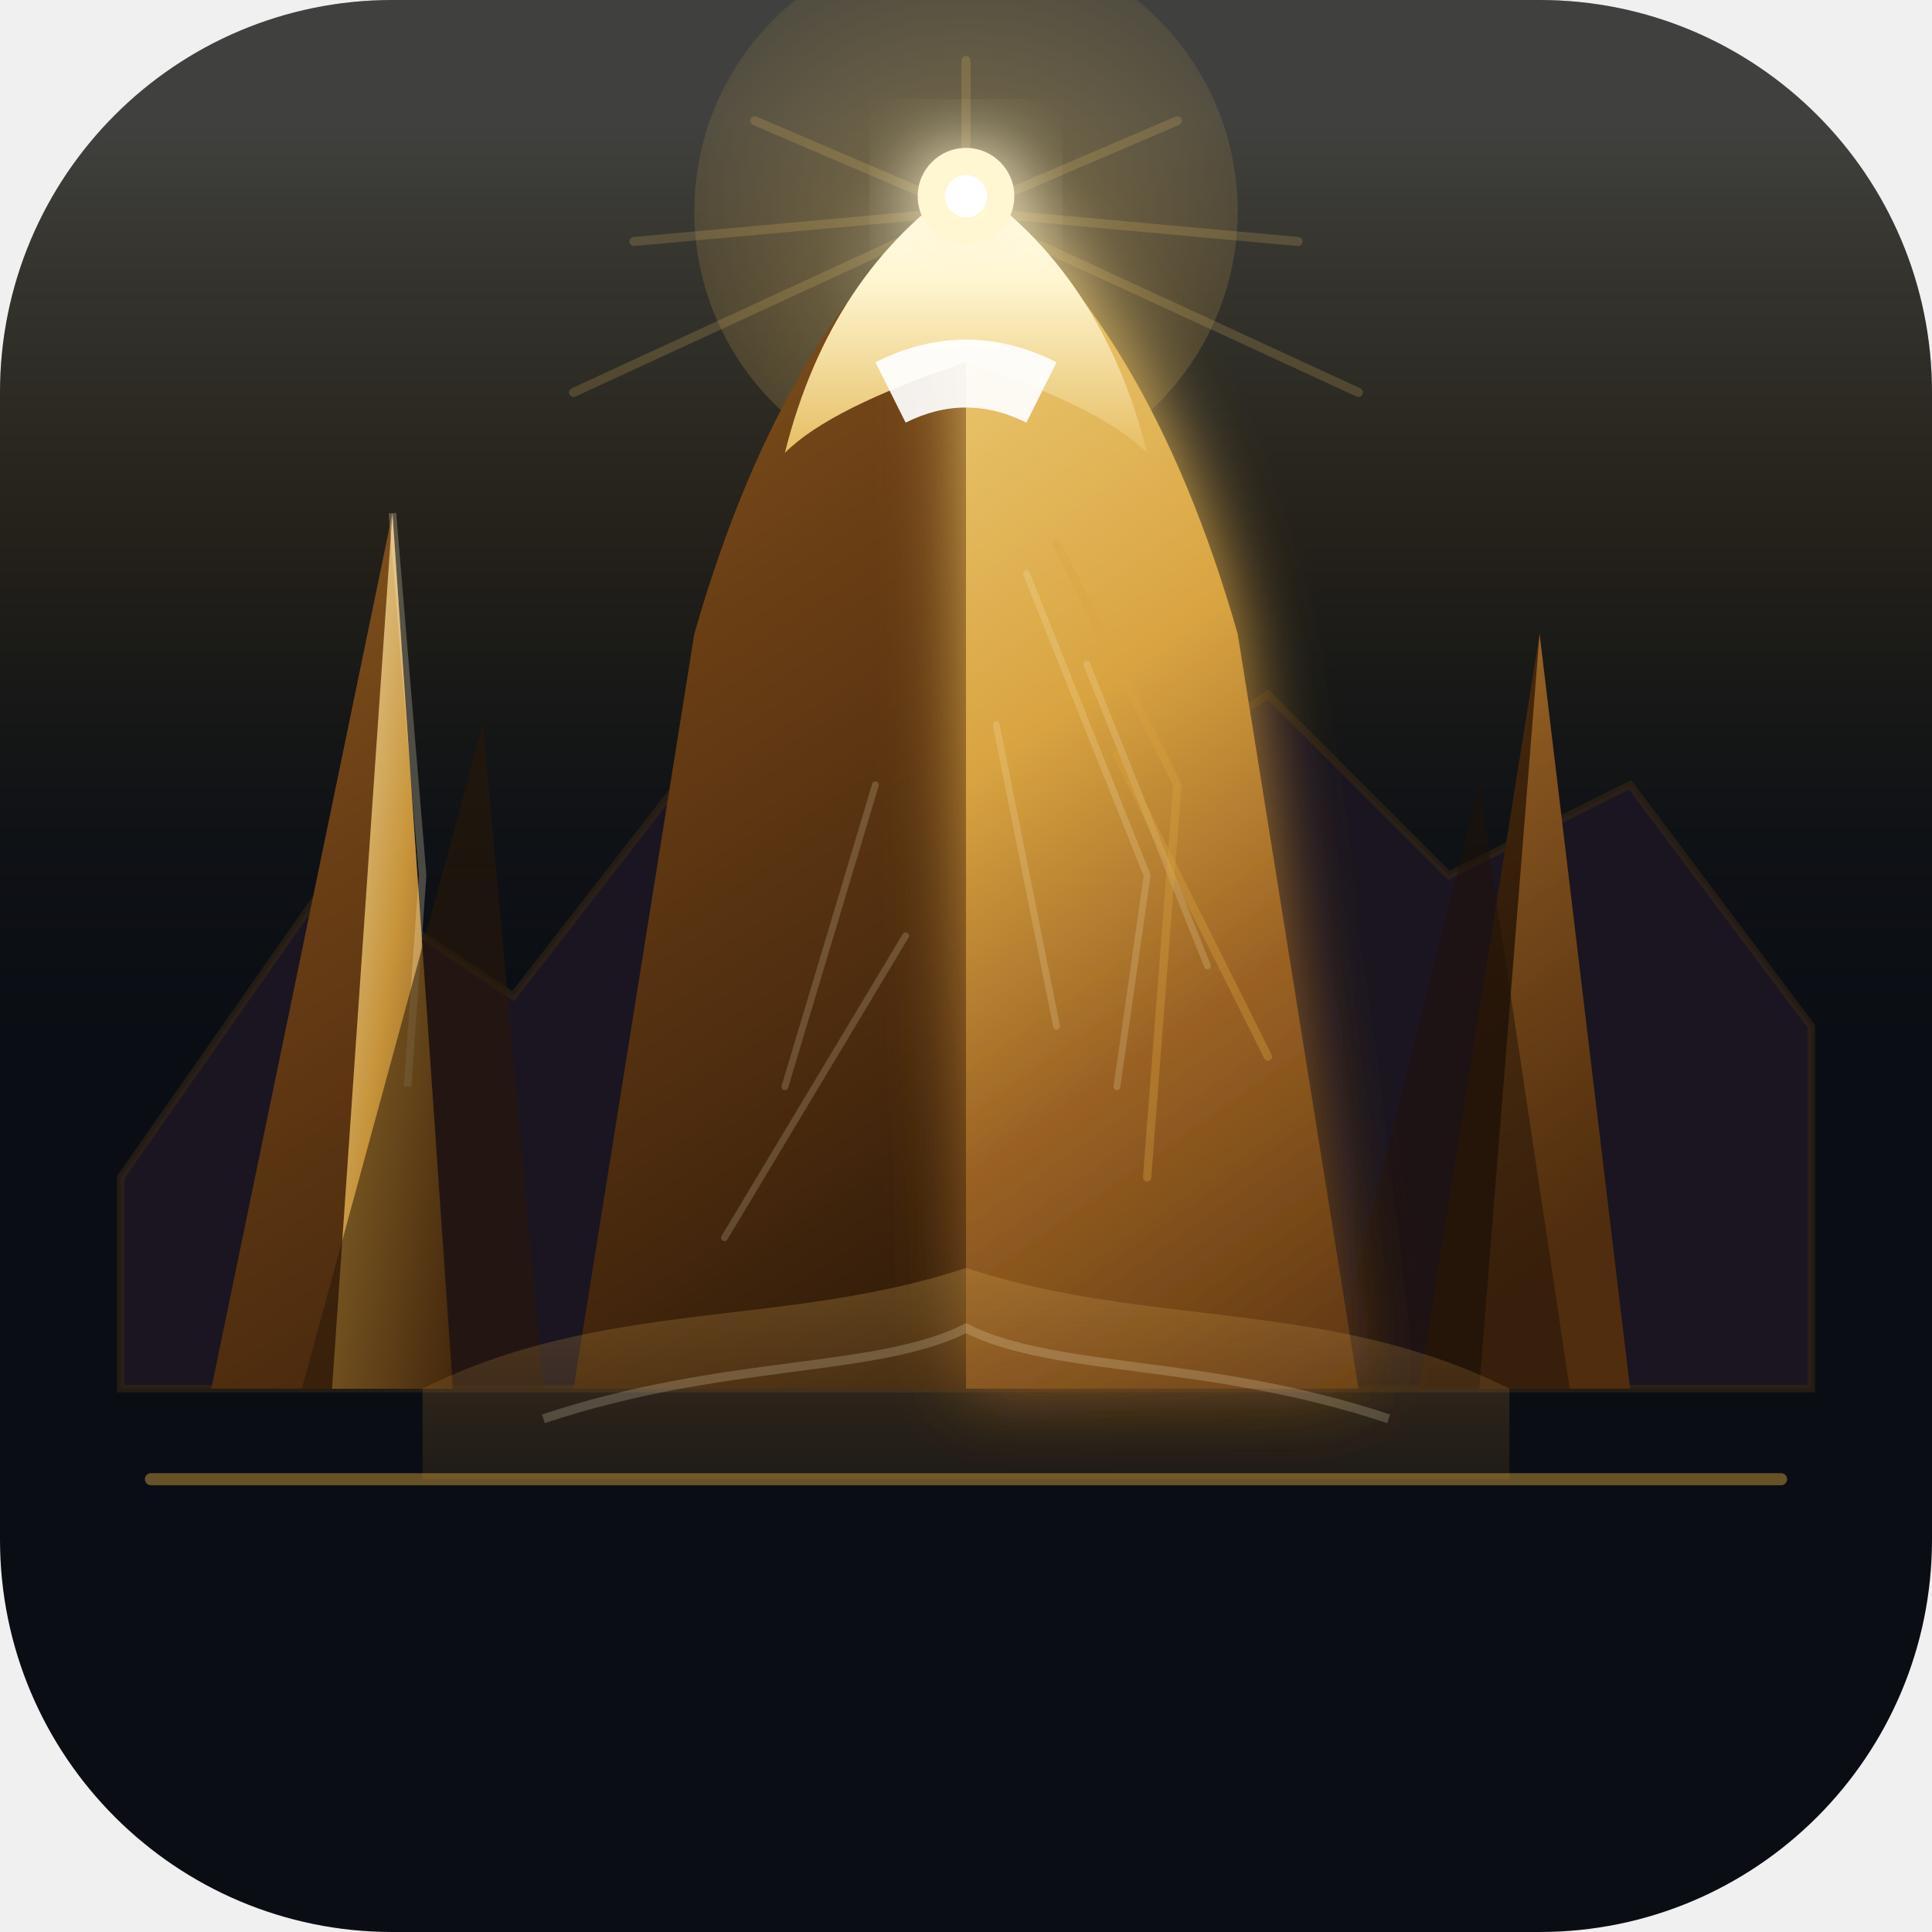
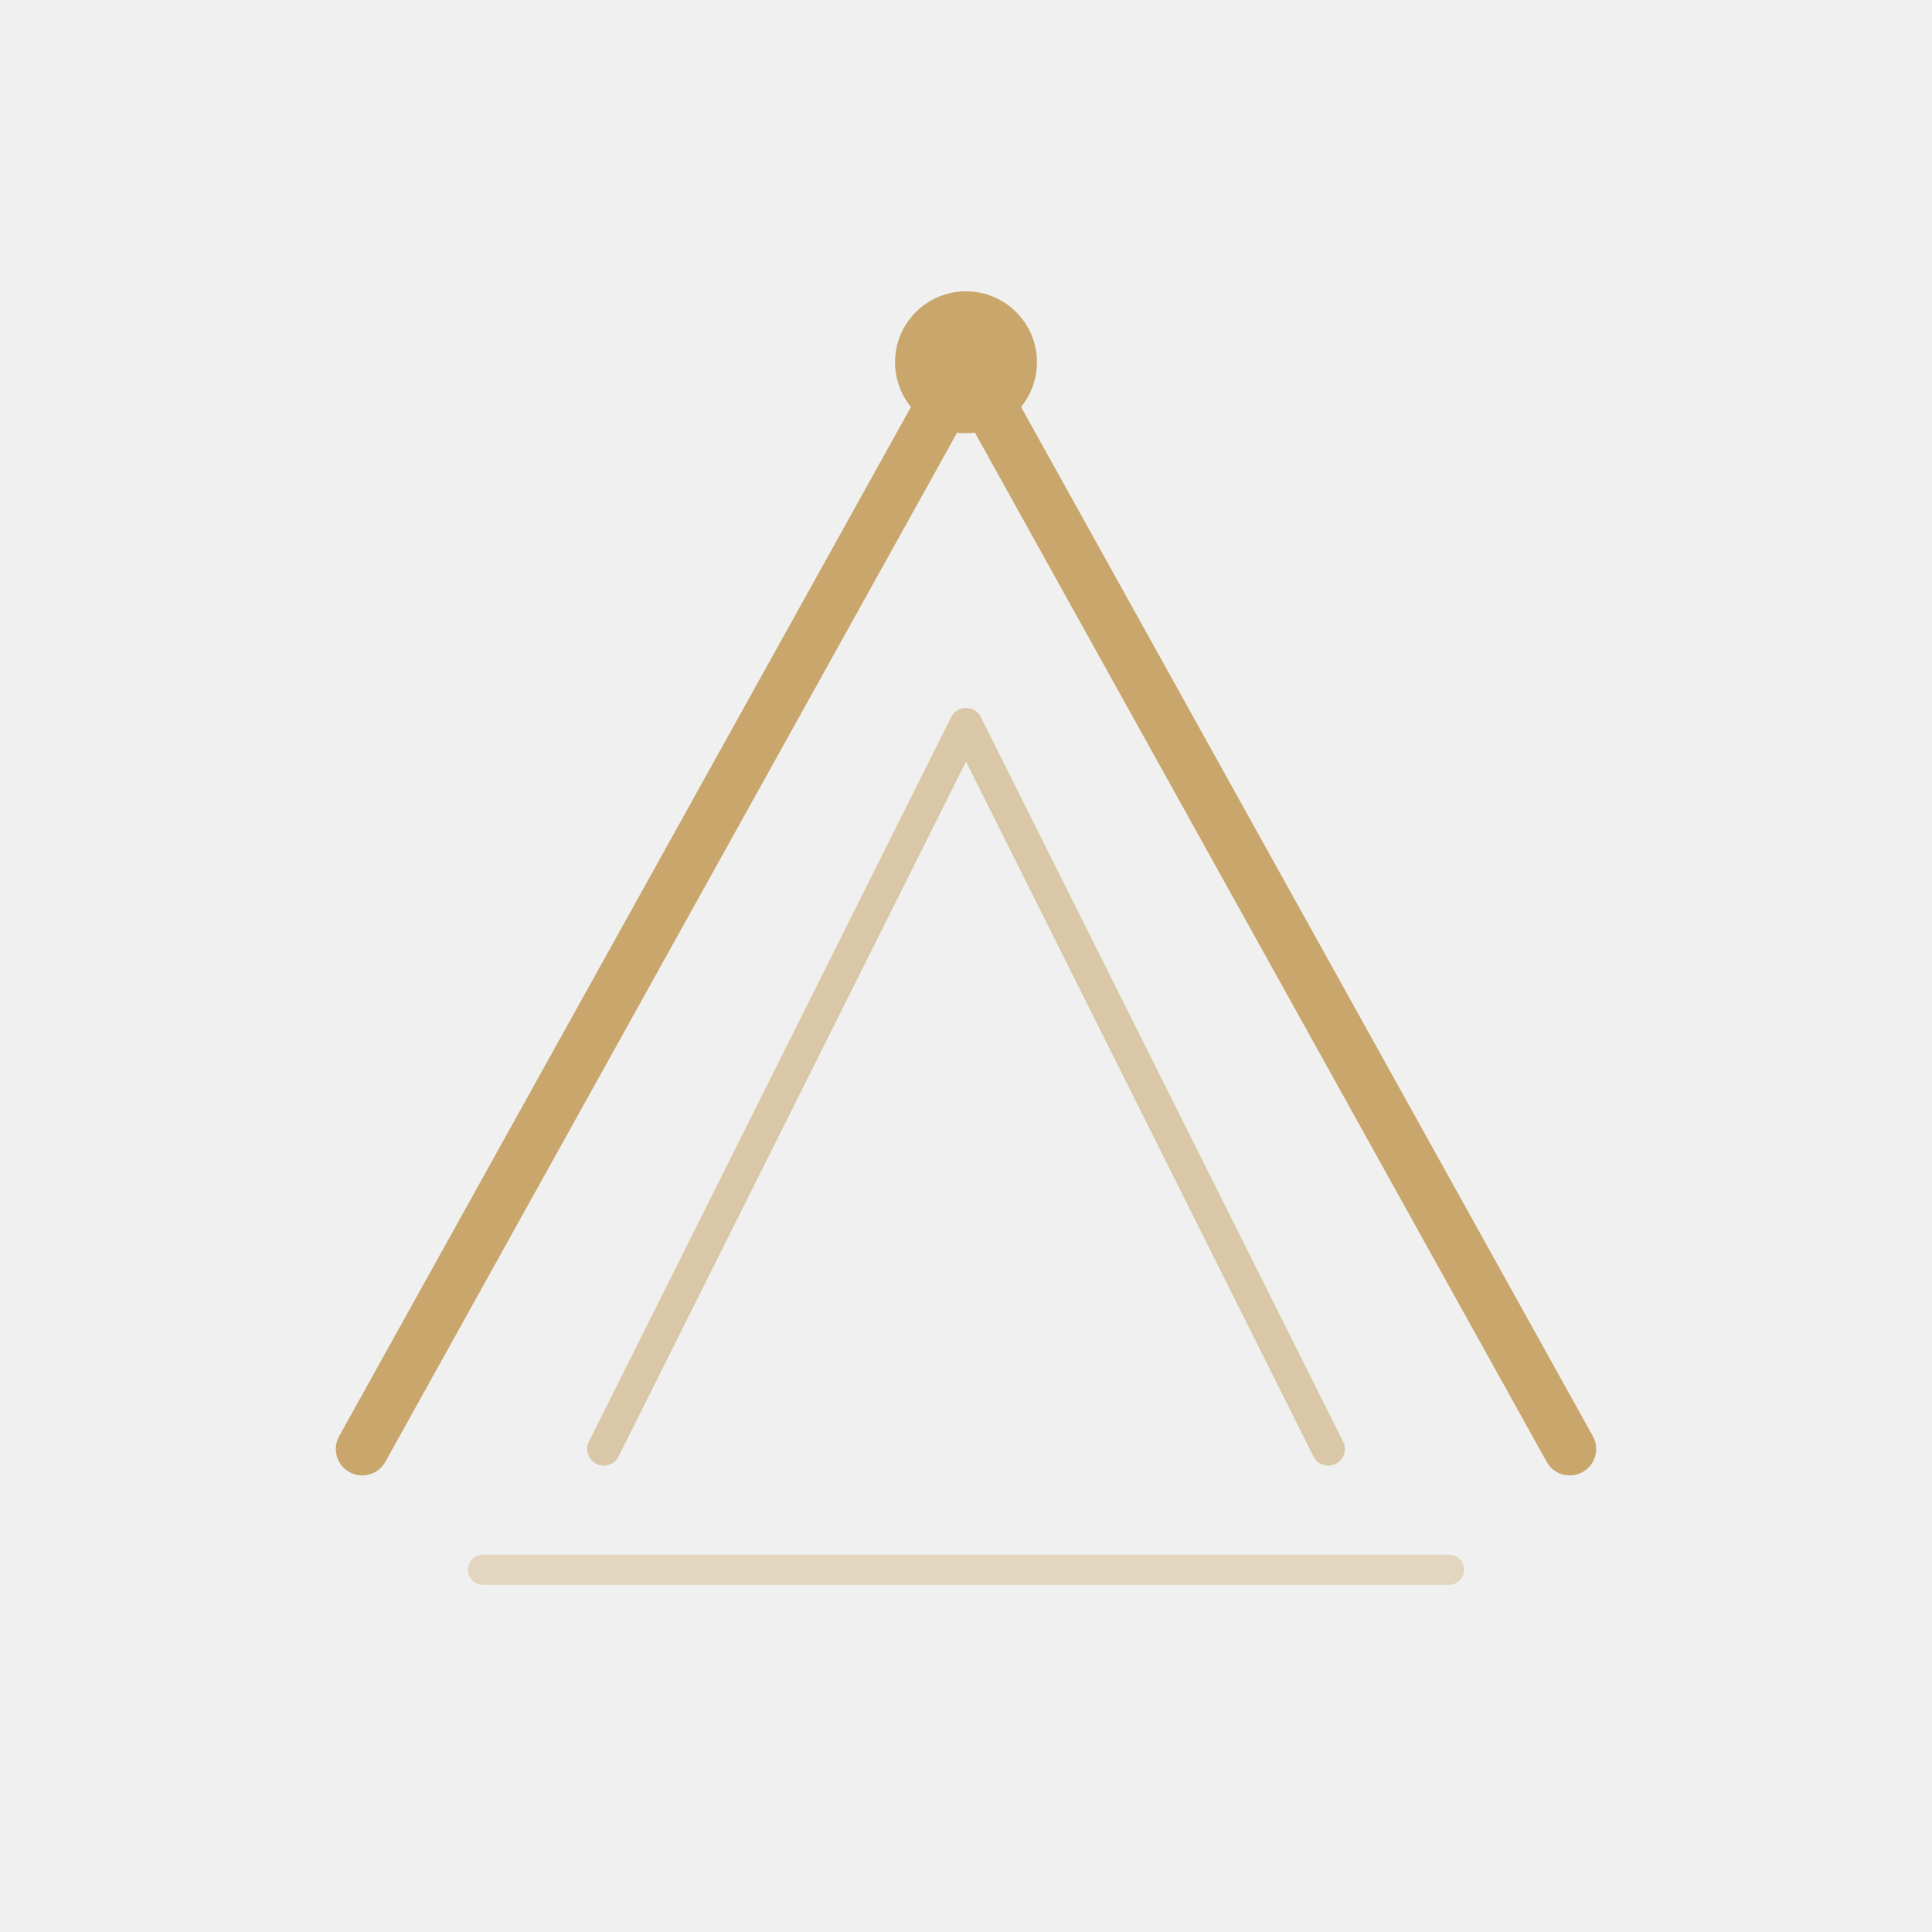
- <svg xmlns="http://www.w3.org/2000/svg" viewBox="0 0 128 128" fill="none">
-   <defs>
-     <linearGradient id="skyGlow" x1="64" y1="8" x2="64" y2="72" gradientUnits="userSpaceOnUse">
-       <stop offset="0%" stop-color="#fff6d2" stop-opacity="0.22" />
-       <stop offset="45%" stop-color="#d9a441" stop-opacity="0.12" />
-       <stop offset="100%" stop-color="#0a0e14" stop-opacity="0" />
-     </linearGradient>
-     <radialGradient id="zenithHalo" cx="64" cy="18" r="28" gradientUnits="userSpaceOnUse">
-       <stop offset="0%" stop-color="#fff6d2" stop-opacity="0.55" />
-       <stop offset="35%" stop-color="#e7c067" stop-opacity="0.28" />
-       <stop offset="100%" stop-color="#d9a441" stop-opacity="0" />
-     </radialGradient>
-     <linearGradient id="goldRockLit" x1="48" y1="20" x2="96" y2="88" gradientUnits="userSpaceOnUse">
-       <stop offset="0%" stop-color="#fff6d2" />
-       <stop offset="18%" stop-color="#e7c067" />
-       <stop offset="42%" stop-color="#d9a441" />
-       <stop offset="68%" stop-color="#9a6224" />
-       <stop offset="100%" stop-color="#5c3410" />
-     </linearGradient>
-     <linearGradient id="goldRockShadow" x1="20" y1="24" x2="64" y2="92" gradientUnits="userSpaceOnUse">
-       <stop offset="0%" stop-color="#8a5a22" />
-       <stop offset="35%" stop-color="#6b3f15" />
-       <stop offset="72%" stop-color="#4a2a0e" />
-       <stop offset="100%" stop-color="#2a1808" />
-     </linearGradient>
-     <linearGradient id="snowCap" x1="64" y1="8" x2="64" y2="38" gradientUnits="userSpaceOnUse">
-       <stop offset="0%" stop-color="#ffffff" />
-       <stop offset="35%" stop-color="#fff6d2" />
-       <stop offset="72%" stop-color="#e7c067" />
-       <stop offset="100%" stop-color="#d9a441" stop-opacity="0.85" />
-     </linearGradient>
-     <linearGradient id="glacier" x1="64" y1="78" x2="64" y2="98" gradientUnits="userSpaceOnUse">
-       <stop offset="0%" stop-color="#e7c067" stop-opacity="0.35" />
-       <stop offset="100%" stop-color="#9a6224" stop-opacity="0.15" />
-     </linearGradient>
-     <linearGradient id="aiguilleLit" x1="0" y1="0" x2="1" y2="1">
-       <stop offset="0%" stop-color="#fff6d2" />
-       <stop offset="50%" stop-color="#d9a441" />
-       <stop offset="100%" stop-color="#6b3f15" />
-     </linearGradient>
-     <filter id="softGlow" x="-50%" y="-50%" width="200%" height="200%">
-       <feGaussianBlur stdDeviation="2.5" result="blur" />
-       <feMerge>
-         <feMergeNode in="blur" />
-         <feMergeNode in="SourceGraphic" />
-       </feMerge>
-     </filter>
-   </defs>
-   <rect width="128" height="128" rx="26" fill="#0a0e14" />
-   <rect width="128" height="128" rx="26" fill="url(#skyGlow)" />
-   <g stroke="#e7c067" stroke-opacity="0.2" stroke-width="0.6" stroke-linecap="round">
-     <line x1="64" y1="14" x2="64" y2="4" />
-     <line x1="64" y1="14" x2="78" y2="8" />
-     <line x1="64" y1="14" x2="50" y2="8" />
-     <line x1="64" y1="14" x2="86" y2="16" />
-     <line x1="64" y1="14" x2="42" y2="16" />
-     <line x1="64" y1="14" x2="90" y2="26" />
-     <line x1="64" y1="14" x2="38" y2="26" />
+ <svg xmlns="http://www.w3.org/2000/svg" viewBox="0 0 64 64" fill="none" aria-hidden="true">
+   <g stroke="#c9a66b" stroke-linecap="round" stroke-linejoin="round">
+     <path d="M12 48 L32 12 L52 48" stroke-width="1.75" />
+     <path d="M20 48 L32 24 L44 48" stroke-width="1.1" opacity="0.55" />
  </g>
-   <circle cx="64" cy="14" r="18" fill="url(#zenithHalo)" />
-   <path d="M8 78 L22 58 L34 66 L48 48 L58 56 L64 44 L72 54 L84 46 L96 58 L108 52 L120 68 L120 92 L8 92 Z" fill="#1a1520" stroke="#3d2a14" stroke-width="0.5" stroke-opacity="0.5" />
-   <path d="M14 92 L26 34 L30 92 Z" fill="url(#goldRockShadow)" />
-   <path d="M26 34 L30 92 L22 92 Z" fill="url(#aiguilleLit)" opacity="0.85" />
-   <path d="M26 34 L28 58 L27 72" stroke="#fff6d2" stroke-opacity="0.25" stroke-width="0.5" fill="none" />
-   <path d="M20 92 L32 48 L36 92 Z" fill="#2a1808" opacity="0.55" />
-   <path d="M94 92 L102 42 L108 92 Z" fill="url(#goldRockShadow)" />
-   <path d="M102 42 L108 92 L98 92 Z" fill="url(#goldRockLit)" opacity="0.75" />
-   <path d="M88 92 L98 52 L104 92 Z" fill="#1f1208" opacity="0.5" />
-   <path d="M64 12        C56 18, 50 28, 46 42        L38 92        L64 92        Z" fill="url(#goldRockShadow)" />
-   <path d="M64 12        C72 18, 78 28, 82 42        L90 92        L64 92        Z" fill="url(#goldRockLit)" filter="url(#softGlow)" />
-   <path d="M64 12        C58 16, 54 22, 52 30        C54 28, 58 26, 64 24        C70 26, 74 28, 76 30        C74 22, 70 16, 64 12 Z" fill="url(#snowCap)" />
-   <path d="M58 24 Q64 21 70 24 L68 28 Q64 26 60 28 Z" fill="#ffffff" opacity="0.92" />
-   <g stroke="#fff6d2" stroke-opacity="0.18" stroke-width="0.45" fill="none" stroke-linecap="round">
-     <path d="M68 38 L76 58 L74 72" />
-     <path d="M72 44 L80 64" />
-     <path d="M66 48 L70 68" />
-     <path d="M58 52 L52 72" />
-     <path d="M60 62 L48 82" />
-   </g>
-   <g stroke="#d9a441" stroke-opacity="0.35" stroke-width="0.55" fill="none" stroke-linecap="round">
-     <path d="M70 36 L78 52 L76 78" />
-     <path d="M74 50 L84 70" />
-   </g>
-   <path d="M28 92 C40 86, 52 88, 64 84 C76 88, 88 86, 100 92 L100 98 L28 98 Z" fill="url(#glacier)" />
-   <path d="M36 94 C48 90, 58 91, 64 88 C70 91, 80 90, 92 94" stroke="#fff6d2" stroke-opacity="0.2" stroke-width="0.6" fill="none" />
-   <path d="M10 98 H118" stroke="#d9a441" stroke-opacity="0.45" stroke-width="0.8" stroke-linecap="round" />
-   <circle cx="64" cy="13" r="3.2" fill="#fff6d2" filter="url(#softGlow)" />
-   <circle cx="64" cy="13" r="1.4" fill="#ffffff" />
+   <circle cx="32" cy="12" r="2.35" fill="#c9a66b" />
+   <path d="M16 52 H48" stroke="#c9a66b" stroke-width="1" stroke-linecap="round" opacity="0.35" />
</svg>
